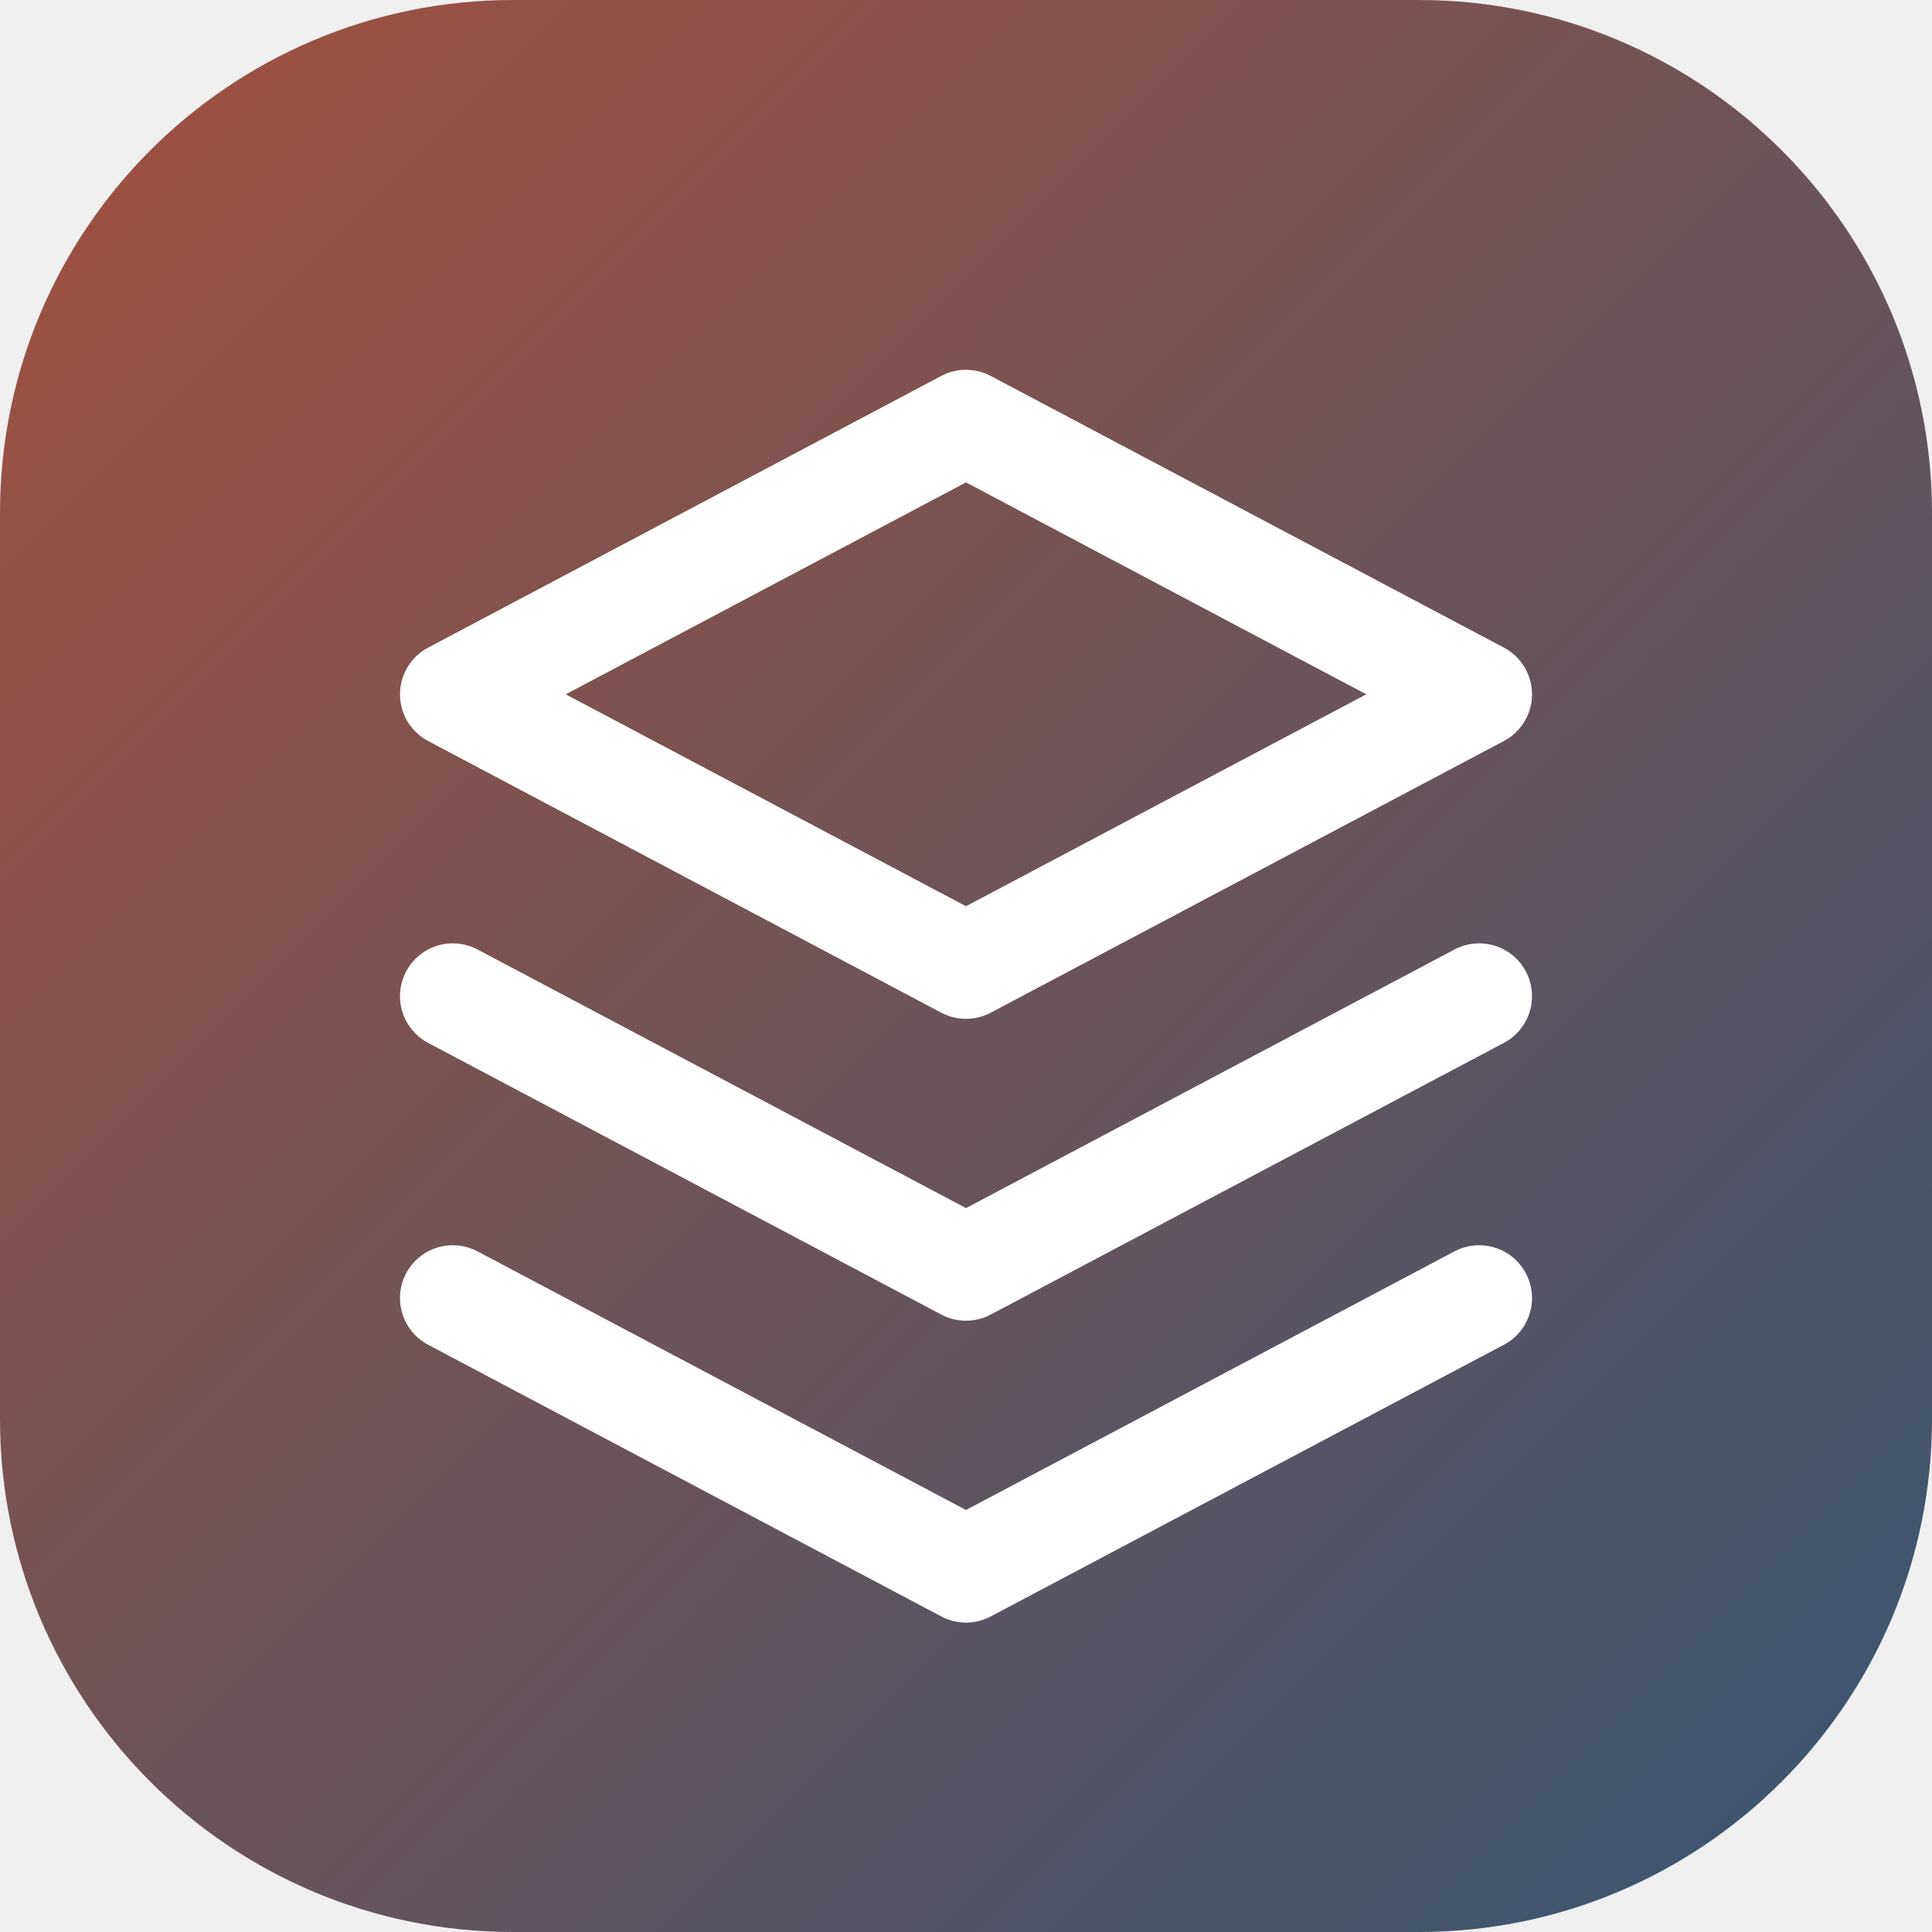
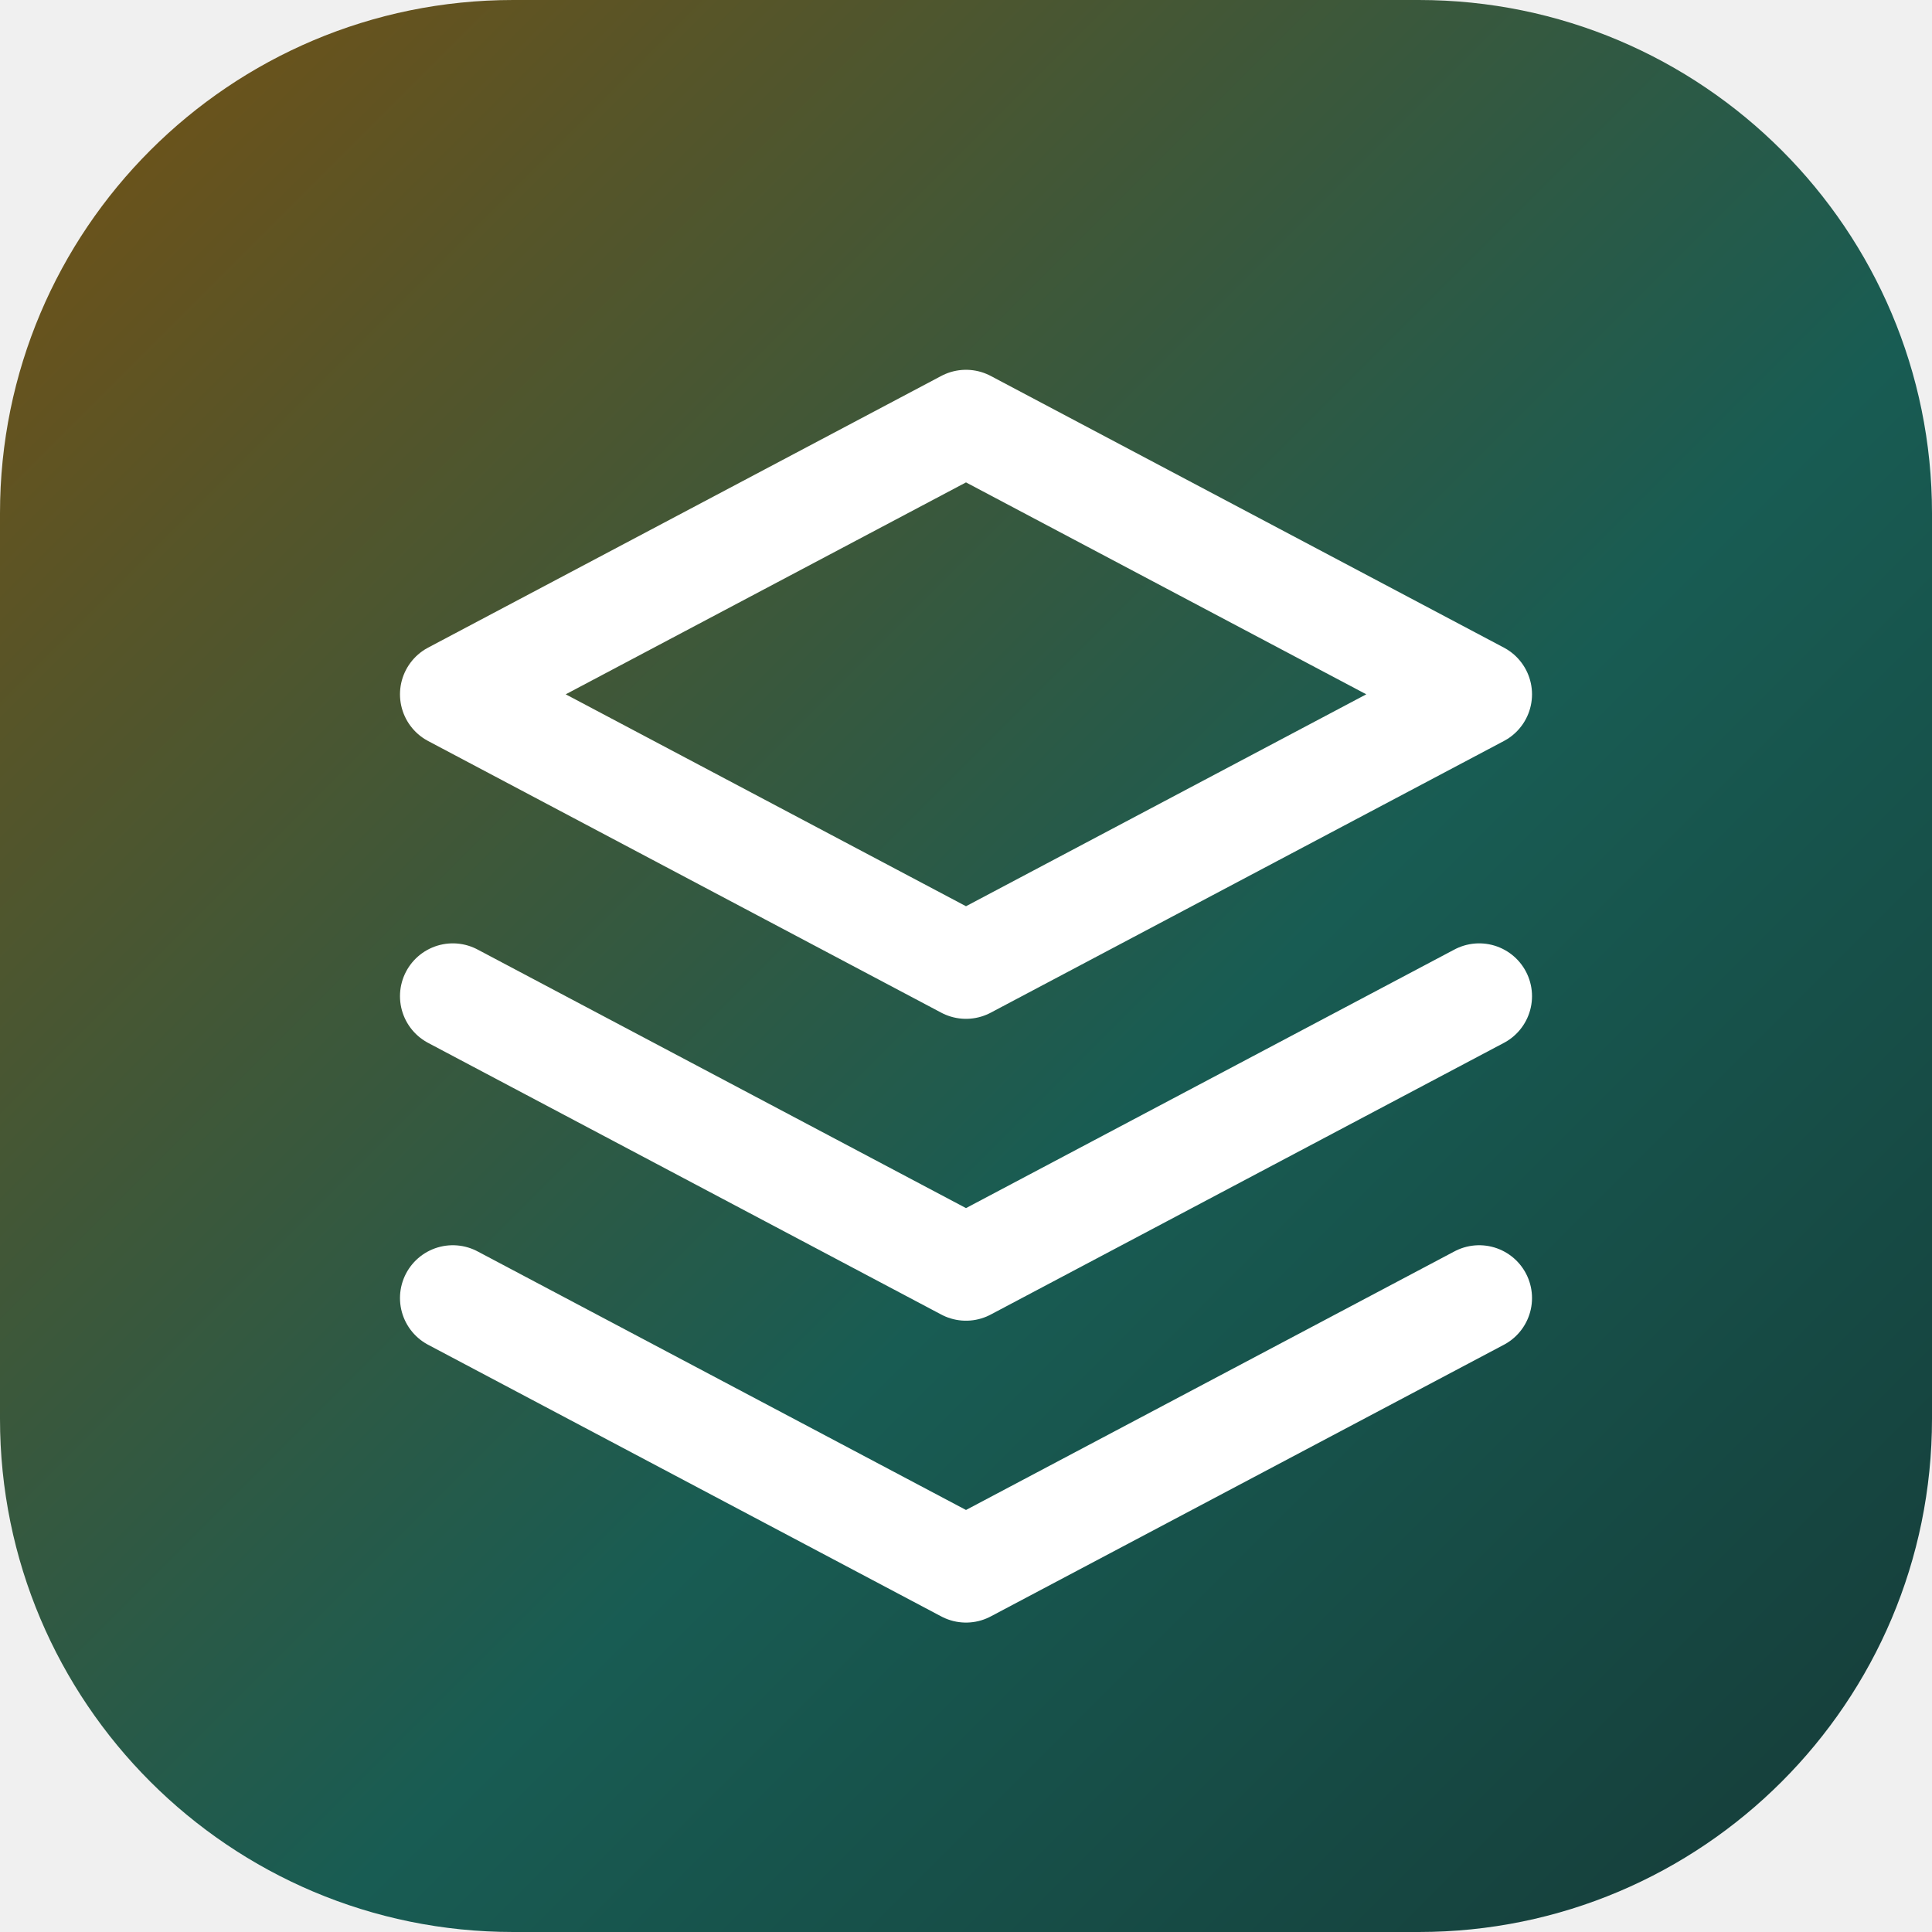
<svg xmlns="http://www.w3.org/2000/svg" viewBox="0 0 64 64">
  <defs>
    <linearGradient id="a" x2="1" y2="1" gradientUnits="objectBoundingBox">
-       <stop stop-color="#a4503d" />
-       <stop offset="1" stop-color="#365674" />
+       <stop stop-color="#765113" />
+       <stop offset=".58" stop-color="#185c53" />
+       <stop offset="1" stop-color="#153a37" />
    </linearGradient>
  </defs>
  <rect width="64" height="64" rx="17" fill="url(#a)" />
  <path d="m32 14 17 9-17 9-17-9 17-9Zm-17 19 17 9 17-9m-34 10 17 9 17-9" fill="none" stroke="#fff" stroke-width="3.5" stroke-linecap="round" stroke-linejoin="round" />
</svg>
